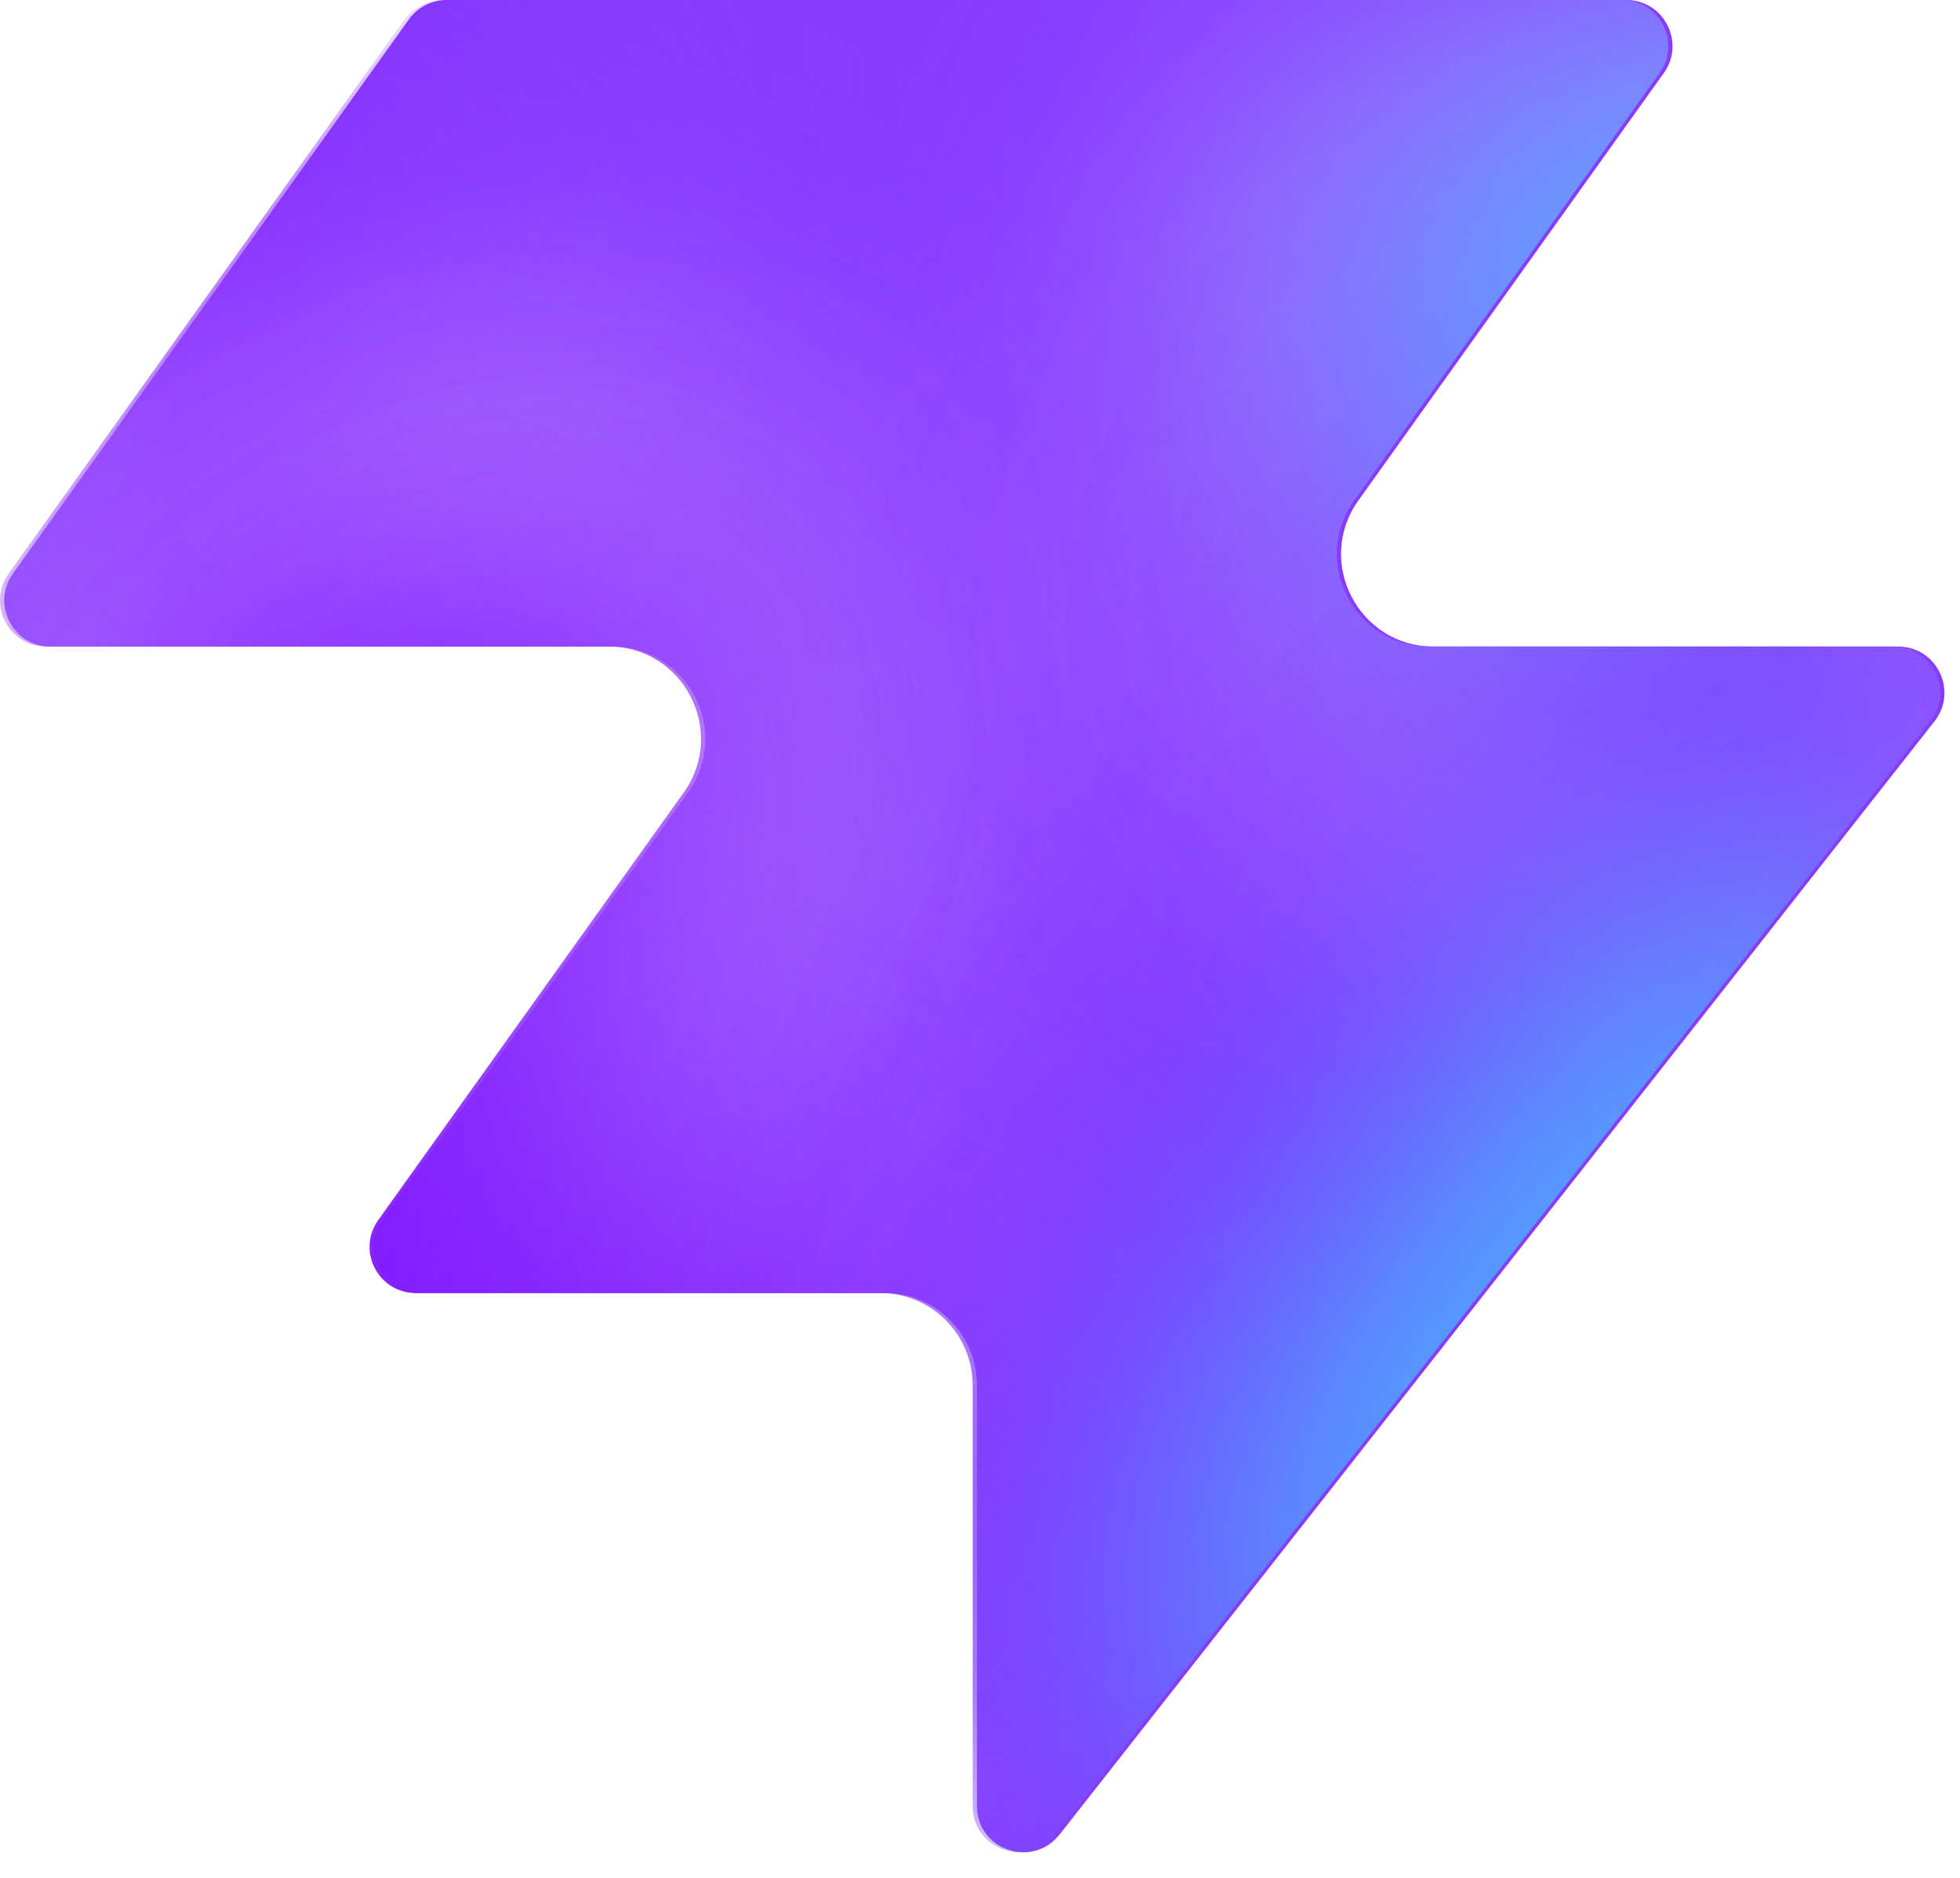
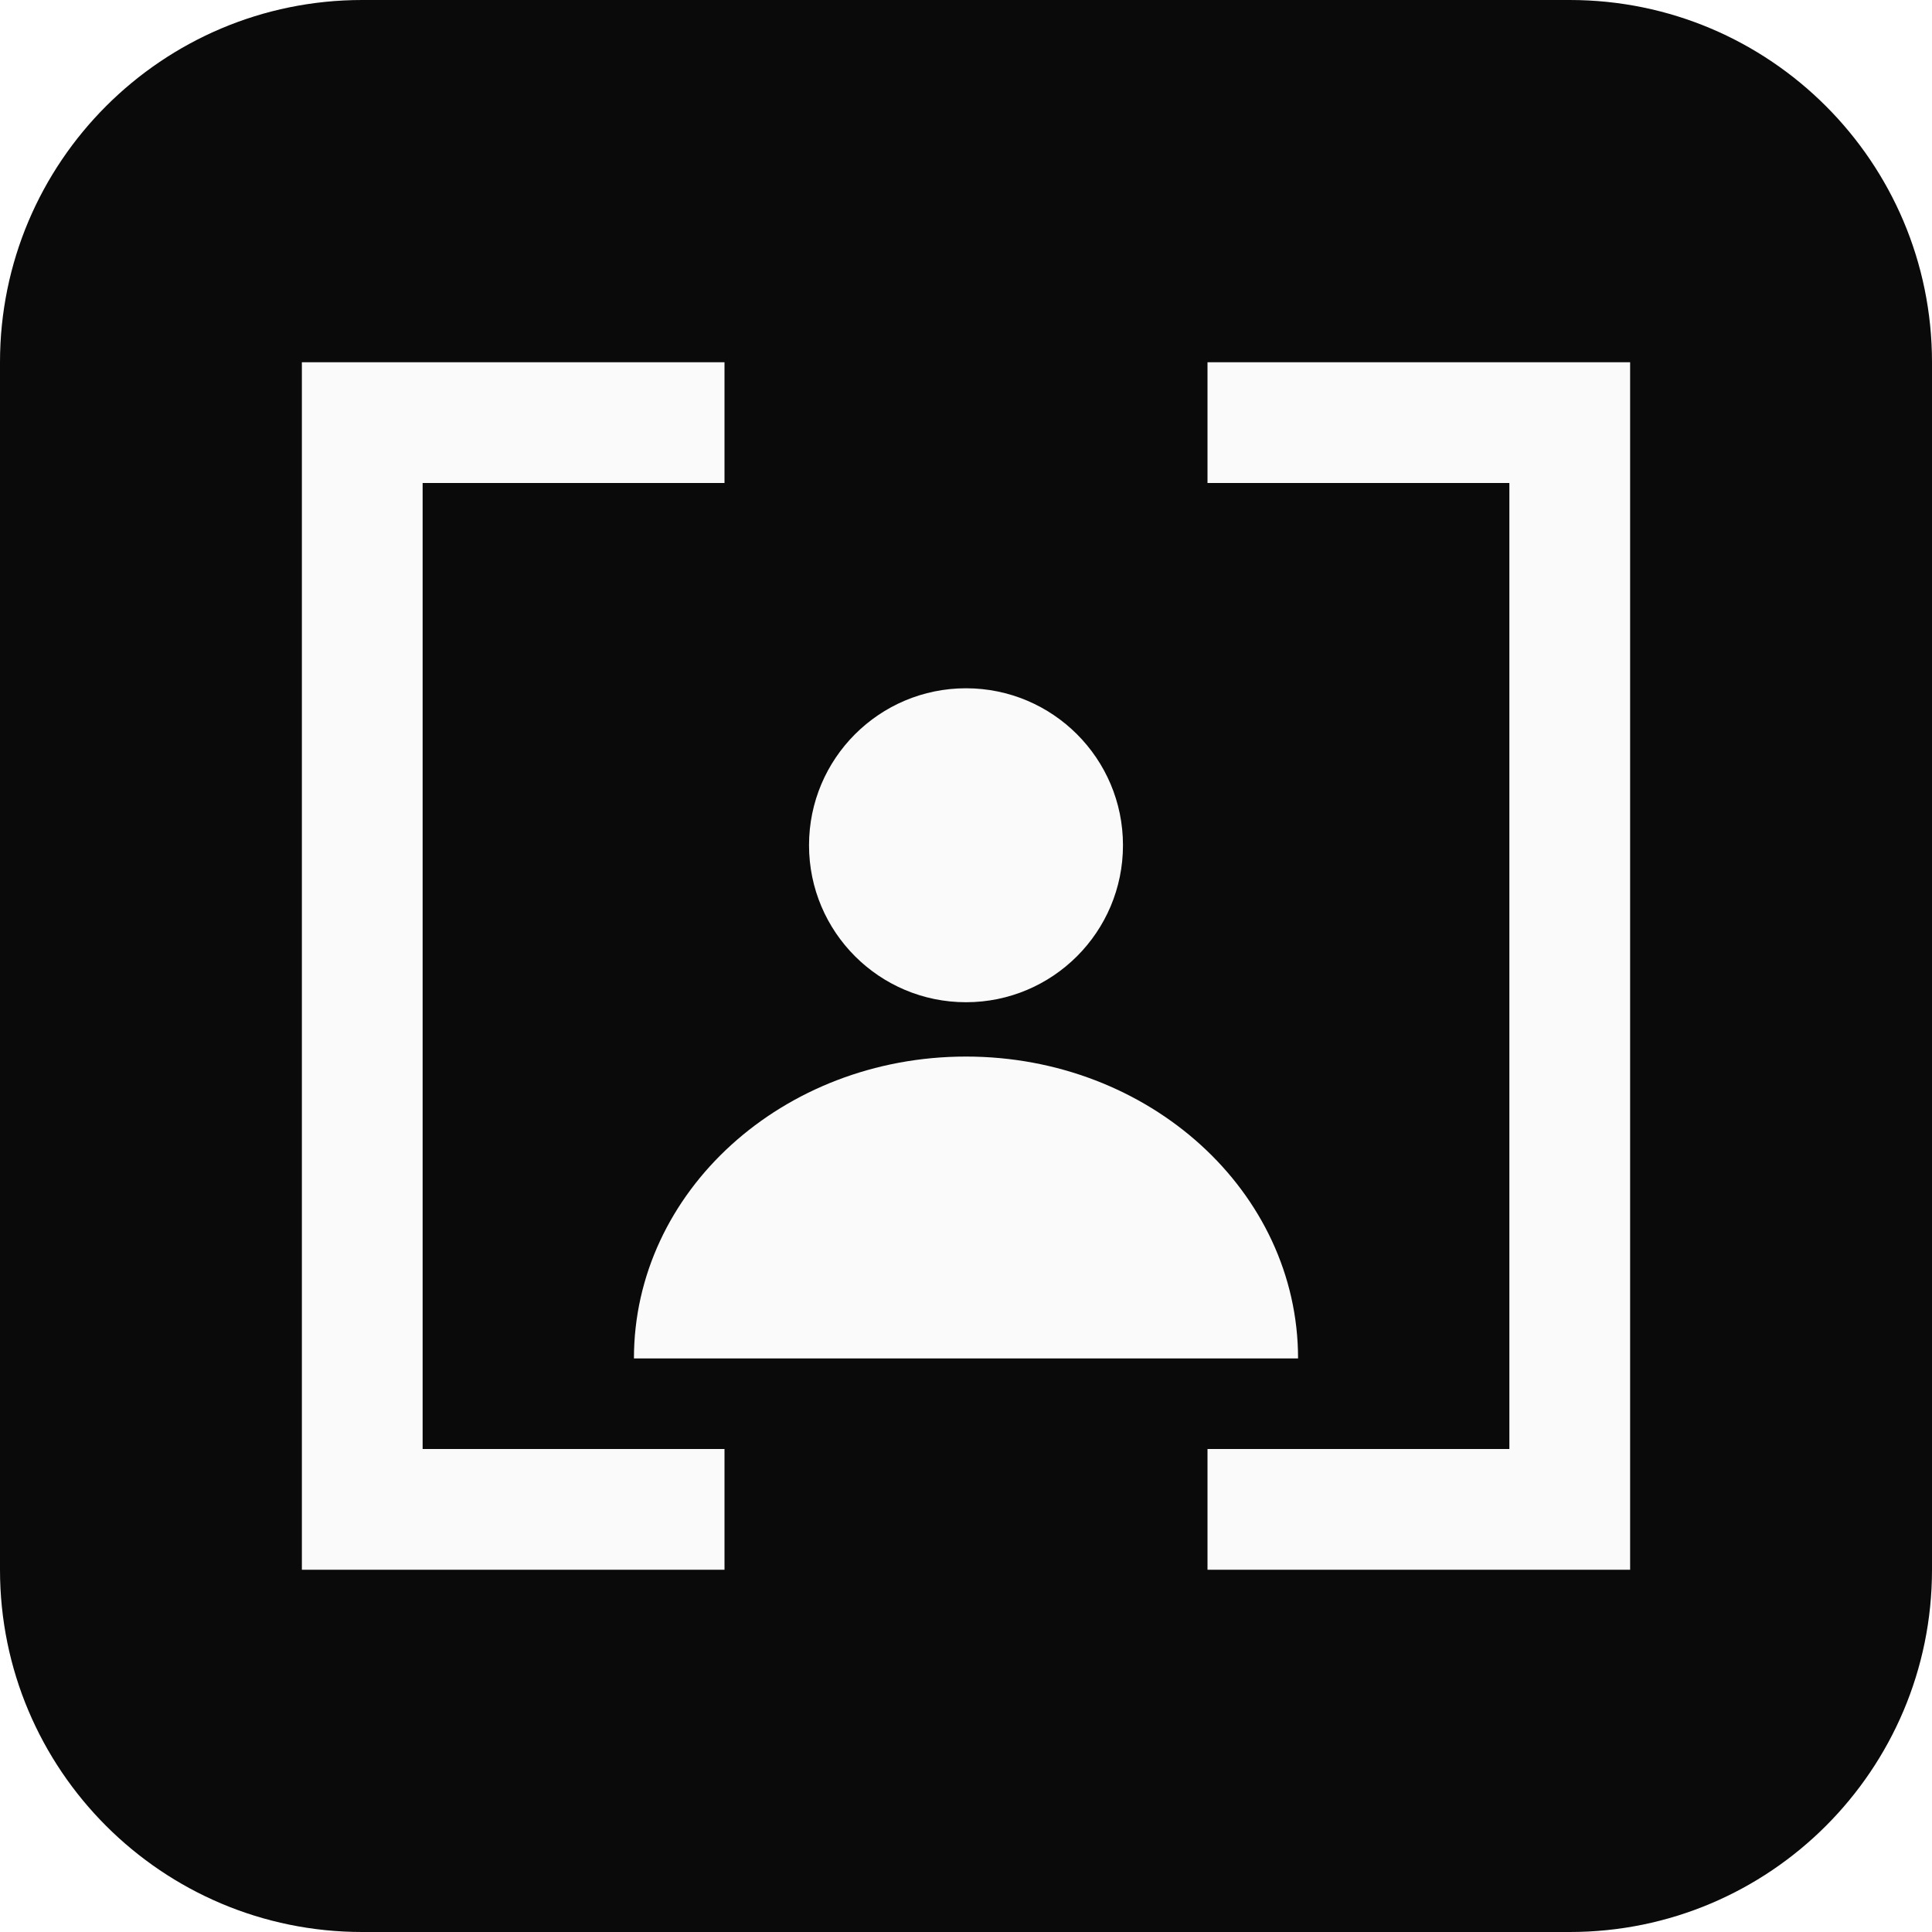
- <svg xmlns="http://www.w3.org/2000/svg" width="48" height="46" fill="none" viewBox="0 0 48 46">
-   <path fill="#863bff" d="M25.946 44.938c-.664.845-2.021.375-2.021-.698V33.937a2.26 2.26 0 0 0-2.262-2.262H10.287c-.92 0-1.456-1.04-.92-1.788l7.48-10.471c1.07-1.497 0-3.578-1.842-3.578H1.237c-.92 0-1.456-1.04-.92-1.788L10.013.474c.214-.297.556-.474.92-.474h28.894c.92 0 1.456 1.04.92 1.788l-7.48 10.471c-1.07 1.498 0 3.579 1.842 3.579h11.377c.943 0 1.473 1.088.89 1.83L25.947 44.94z" style="fill:#863bff;fill:color(display-p3 .525 .23 1);fill-opacity:1" />
-   <mask id="a" width="48" height="46" x="0" y="0" maskUnits="userSpaceOnUse" style="mask-type:alpha">
-     <path fill="#000" d="M25.842 44.938c-.664.844-2.021.375-2.021-.698V33.937a2.26 2.26 0 0 0-2.262-2.262H10.183c-.92 0-1.456-1.04-.92-1.788l7.48-10.471c1.07-1.498 0-3.579-1.842-3.579H1.133c-.92 0-1.456-1.04-.92-1.787L9.91.473c.214-.297.556-.474.92-.474h28.894c.92 0 1.456 1.04.92 1.788l-7.48 10.471c-1.07 1.498 0 3.578 1.842 3.578h11.377c.943 0 1.473 1.088.89 1.832L25.843 44.94z" style="fill:#000;fill-opacity:1" />
-   </mask>
-   <g mask="url(#a)">
-     <g filter="url(#b)">
-       <ellipse cx="5.508" cy="14.704" fill="#ede6ff" rx="5.508" ry="14.704" style="fill:#ede6ff;fill:color(display-p3 .927 .903 1);fill-opacity:1" transform="matrix(.00324 1 1 -.00324 -4.47 31.516)" />
-     </g>
-     <g filter="url(#c)">
-       <ellipse cx="10.399" cy="29.851" fill="#ede6ff" rx="10.399" ry="29.851" style="fill:#ede6ff;fill:color(display-p3 .927 .903 1);fill-opacity:1" transform="matrix(.00324 1 1 -.00324 -39.328 7.883)" />
-     </g>
-     <g filter="url(#d)">
-       <ellipse cx="5.508" cy="30.487" fill="#7e14ff" rx="5.508" ry="30.487" style="fill:#7e14ff;fill:color(display-p3 .492 .077 1);fill-opacity:1" transform="rotate(89.814 -25.913 -14.639)scale(1 -1)" />
-     </g>
-     <g filter="url(#e)">
-       <ellipse cx="5.508" cy="30.599" fill="#7e14ff" rx="5.508" ry="30.599" style="fill:#7e14ff;fill:color(display-p3 .492 .077 1);fill-opacity:1" transform="rotate(89.814 -32.644 -3.334)scale(1 -1)" />
-     </g>
-     <g filter="url(#f)">
-       <ellipse cx="5.508" cy="30.599" fill="#7e14ff" rx="5.508" ry="30.599" style="fill:#7e14ff;fill:color(display-p3 .492 .077 1);fill-opacity:1" transform="matrix(.00324 1 1 -.00324 -34.34 30.47)" />
-     </g>
-     <g filter="url(#g)">
-       <ellipse cx="14.072" cy="22.078" fill="#ede6ff" rx="14.072" ry="22.078" style="fill:#ede6ff;fill:color(display-p3 .927 .903 1);fill-opacity:1" transform="rotate(93.35 24.506 48.493)scale(-1 1)" />
-     </g>
-     <g filter="url(#h)">
-       <ellipse cx="3.47" cy="21.501" fill="#7e14ff" rx="3.47" ry="21.501" style="fill:#7e14ff;fill:color(display-p3 .492 .077 1);fill-opacity:1" transform="rotate(89.009 28.708 47.59)scale(-1 1)" />
-     </g>
-     <g filter="url(#i)">
-       <ellipse cx="3.47" cy="21.501" fill="#7e14ff" rx="3.47" ry="21.501" style="fill:#7e14ff;fill:color(display-p3 .492 .077 1);fill-opacity:1" transform="rotate(89.009 28.708 47.59)scale(-1 1)" />
-     </g>
-     <g filter="url(#j)">
-       <ellipse cx=".387" cy="8.972" fill="#7e14ff" rx="4.407" ry="29.108" style="fill:#7e14ff;fill:color(display-p3 .492 .077 1);fill-opacity:1" transform="rotate(39.51 .387 8.972)" />
-     </g>
-     <g filter="url(#k)">
-       <ellipse cx="47.523" cy="-6.092" fill="#7e14ff" rx="4.407" ry="29.108" style="fill:#7e14ff;fill:color(display-p3 .492 .077 1);fill-opacity:1" transform="rotate(37.892 47.523 -6.092)" />
-     </g>
-     <g filter="url(#l)">
-       <ellipse cx="41.412" cy="6.333" fill="#47bfff" rx="5.971" ry="9.665" style="fill:#47bfff;fill:color(display-p3 .28 .748 1);fill-opacity:1" transform="rotate(37.892 41.412 6.333)" />
-     </g>
-     <g filter="url(#m)">
-       <ellipse cx="-1.879" cy="38.332" fill="#7e14ff" rx="4.407" ry="29.108" style="fill:#7e14ff;fill:color(display-p3 .492 .077 1);fill-opacity:1" transform="rotate(37.892 -1.88 38.332)" />
-     </g>
-     <g filter="url(#n)">
-       <ellipse cx="-1.879" cy="38.332" fill="#7e14ff" rx="4.407" ry="29.108" style="fill:#7e14ff;fill:color(display-p3 .492 .077 1);fill-opacity:1" transform="rotate(37.892 -1.88 38.332)" />
-     </g>
-     <g filter="url(#o)">
-       <ellipse cx="35.651" cy="29.907" fill="#7e14ff" rx="4.407" ry="29.108" style="fill:#7e14ff;fill:color(display-p3 .492 .077 1);fill-opacity:1" transform="rotate(37.892 35.651 29.907)" />
-     </g>
-     <g filter="url(#p)">
-       <ellipse cx="38.418" cy="32.4" fill="#47bfff" rx="5.971" ry="15.297" style="fill:#47bfff;fill:color(display-p3 .28 .748 1);fill-opacity:1" transform="rotate(37.892 38.418 32.4)" />
-     </g>
-   </g>
-   <defs>
-     <filter id="b" width="60.045" height="41.654" x="-19.77" y="16.149" color-interpolation-filters="sRGB" filterUnits="userSpaceOnUse">
-       <feFlood flood-opacity="0" result="BackgroundImageFix" />
-       <feBlend in="SourceGraphic" in2="BackgroundImageFix" result="shape" />
-       <feGaussianBlur result="effect1_foregroundBlur_2002_17158" stdDeviation="7.659" />
-     </filter>
-     <filter id="c" width="90.34" height="51.437" x="-54.613" y="-7.533" color-interpolation-filters="sRGB" filterUnits="userSpaceOnUse">
-       <feFlood flood-opacity="0" result="BackgroundImageFix" />
-       <feBlend in="SourceGraphic" in2="BackgroundImageFix" result="shape" />
-       <feGaussianBlur result="effect1_foregroundBlur_2002_17158" stdDeviation="7.659" />
-     </filter>
-     <filter id="d" width="79.355" height="29.4" x="-49.64" y="2.03" color-interpolation-filters="sRGB" filterUnits="userSpaceOnUse">
-       <feFlood flood-opacity="0" result="BackgroundImageFix" />
-       <feBlend in="SourceGraphic" in2="BackgroundImageFix" result="shape" />
-       <feGaussianBlur result="effect1_foregroundBlur_2002_17158" stdDeviation="4.596" />
-     </filter>
-     <filter id="e" width="79.579" height="29.4" x="-45.045" y="20.029" color-interpolation-filters="sRGB" filterUnits="userSpaceOnUse">
-       <feFlood flood-opacity="0" result="BackgroundImageFix" />
-       <feBlend in="SourceGraphic" in2="BackgroundImageFix" result="shape" />
-       <feGaussianBlur result="effect1_foregroundBlur_2002_17158" stdDeviation="4.596" />
-     </filter>
-     <filter id="f" width="79.579" height="29.4" x="-43.513" y="21.178" color-interpolation-filters="sRGB" filterUnits="userSpaceOnUse">
-       <feFlood flood-opacity="0" result="BackgroundImageFix" />
-       <feBlend in="SourceGraphic" in2="BackgroundImageFix" result="shape" />
-       <feGaussianBlur result="effect1_foregroundBlur_2002_17158" stdDeviation="4.596" />
-     </filter>
-     <filter id="g" width="74.749" height="58.852" x="15.756" y="-17.901" color-interpolation-filters="sRGB" filterUnits="userSpaceOnUse">
-       <feFlood flood-opacity="0" result="BackgroundImageFix" />
-       <feBlend in="SourceGraphic" in2="BackgroundImageFix" result="shape" />
-       <feGaussianBlur result="effect1_foregroundBlur_2002_17158" stdDeviation="7.659" />
-     </filter>
-     <filter id="h" width="61.377" height="25.362" x="23.548" y="2.284" color-interpolation-filters="sRGB" filterUnits="userSpaceOnUse">
-       <feFlood flood-opacity="0" result="BackgroundImageFix" />
-       <feBlend in="SourceGraphic" in2="BackgroundImageFix" result="shape" />
-       <feGaussianBlur result="effect1_foregroundBlur_2002_17158" stdDeviation="4.596" />
-     </filter>
-     <filter id="i" width="61.377" height="25.362" x="23.548" y="2.284" color-interpolation-filters="sRGB" filterUnits="userSpaceOnUse">
-       <feFlood flood-opacity="0" result="BackgroundImageFix" />
-       <feBlend in="SourceGraphic" in2="BackgroundImageFix" result="shape" />
-       <feGaussianBlur result="effect1_foregroundBlur_2002_17158" stdDeviation="4.596" />
-     </filter>
-     <filter id="j" width="56.045" height="63.649" x="-27.636" y="-22.853" color-interpolation-filters="sRGB" filterUnits="userSpaceOnUse">
-       <feFlood flood-opacity="0" result="BackgroundImageFix" />
-       <feBlend in="SourceGraphic" in2="BackgroundImageFix" result="shape" />
-       <feGaussianBlur result="effect1_foregroundBlur_2002_17158" stdDeviation="4.596" />
-     </filter>
-     <filter id="k" width="54.814" height="64.646" x="20.116" y="-38.415" color-interpolation-filters="sRGB" filterUnits="userSpaceOnUse">
-       <feFlood flood-opacity="0" result="BackgroundImageFix" />
-       <feBlend in="SourceGraphic" in2="BackgroundImageFix" result="shape" />
-       <feGaussianBlur result="effect1_foregroundBlur_2002_17158" stdDeviation="4.596" />
-     </filter>
-     <filter id="l" width="33.541" height="35.313" x="24.641" y="-11.323" color-interpolation-filters="sRGB" filterUnits="userSpaceOnUse">
-       <feFlood flood-opacity="0" result="BackgroundImageFix" />
-       <feBlend in="SourceGraphic" in2="BackgroundImageFix" result="shape" />
-       <feGaussianBlur result="effect1_foregroundBlur_2002_17158" stdDeviation="4.596" />
-     </filter>
-     <filter id="m" width="54.814" height="64.646" x="-29.286" y="6.009" color-interpolation-filters="sRGB" filterUnits="userSpaceOnUse">
-       <feFlood flood-opacity="0" result="BackgroundImageFix" />
-       <feBlend in="SourceGraphic" in2="BackgroundImageFix" result="shape" />
-       <feGaussianBlur result="effect1_foregroundBlur_2002_17158" stdDeviation="4.596" />
-     </filter>
-     <filter id="n" width="54.814" height="64.646" x="-29.286" y="6.009" color-interpolation-filters="sRGB" filterUnits="userSpaceOnUse">
-       <feFlood flood-opacity="0" result="BackgroundImageFix" />
-       <feBlend in="SourceGraphic" in2="BackgroundImageFix" result="shape" />
-       <feGaussianBlur result="effect1_foregroundBlur_2002_17158" stdDeviation="4.596" />
-     </filter>
-     <filter id="o" width="54.814" height="64.646" x="8.244" y="-2.416" color-interpolation-filters="sRGB" filterUnits="userSpaceOnUse">
-       <feFlood flood-opacity="0" result="BackgroundImageFix" />
-       <feBlend in="SourceGraphic" in2="BackgroundImageFix" result="shape" />
-       <feGaussianBlur result="effect1_foregroundBlur_2002_17158" stdDeviation="4.596" />
-     </filter>
-     <filter id="p" width="39.409" height="43.623" x="18.713" y="10.588" color-interpolation-filters="sRGB" filterUnits="userSpaceOnUse">
-       <feFlood flood-opacity="0" result="BackgroundImageFix" />
-       <feBlend in="SourceGraphic" in2="BackgroundImageFix" result="shape" />
-       <feGaussianBlur result="effect1_foregroundBlur_2002_17158" stdDeviation="4.596" />
-     </filter>
-   </defs>
+ <svg xmlns="http://www.w3.org/2000/svg" viewBox="0 0 32 32" fill="none">
+   <rect width="32" height="32" rx="6" fill="#0a0a0a" />
+   <path d="M11 7 H6 V25 H11" stroke="#fafafa" stroke-width="2" stroke-linecap="square" stroke-linejoin="miter" fill="none" />
+   <path d="M21 7 H26 V25 H21" stroke="#fafafa" stroke-width="2" stroke-linecap="square" stroke-linejoin="miter" fill="none" />
+   <circle cx="16" cy="14" r="2.6" fill="#fafafa" />
+   <path d="M10.5 22.5 a5.5 5 0 0 1 11 0 Z" fill="#fafafa" />
</svg>
